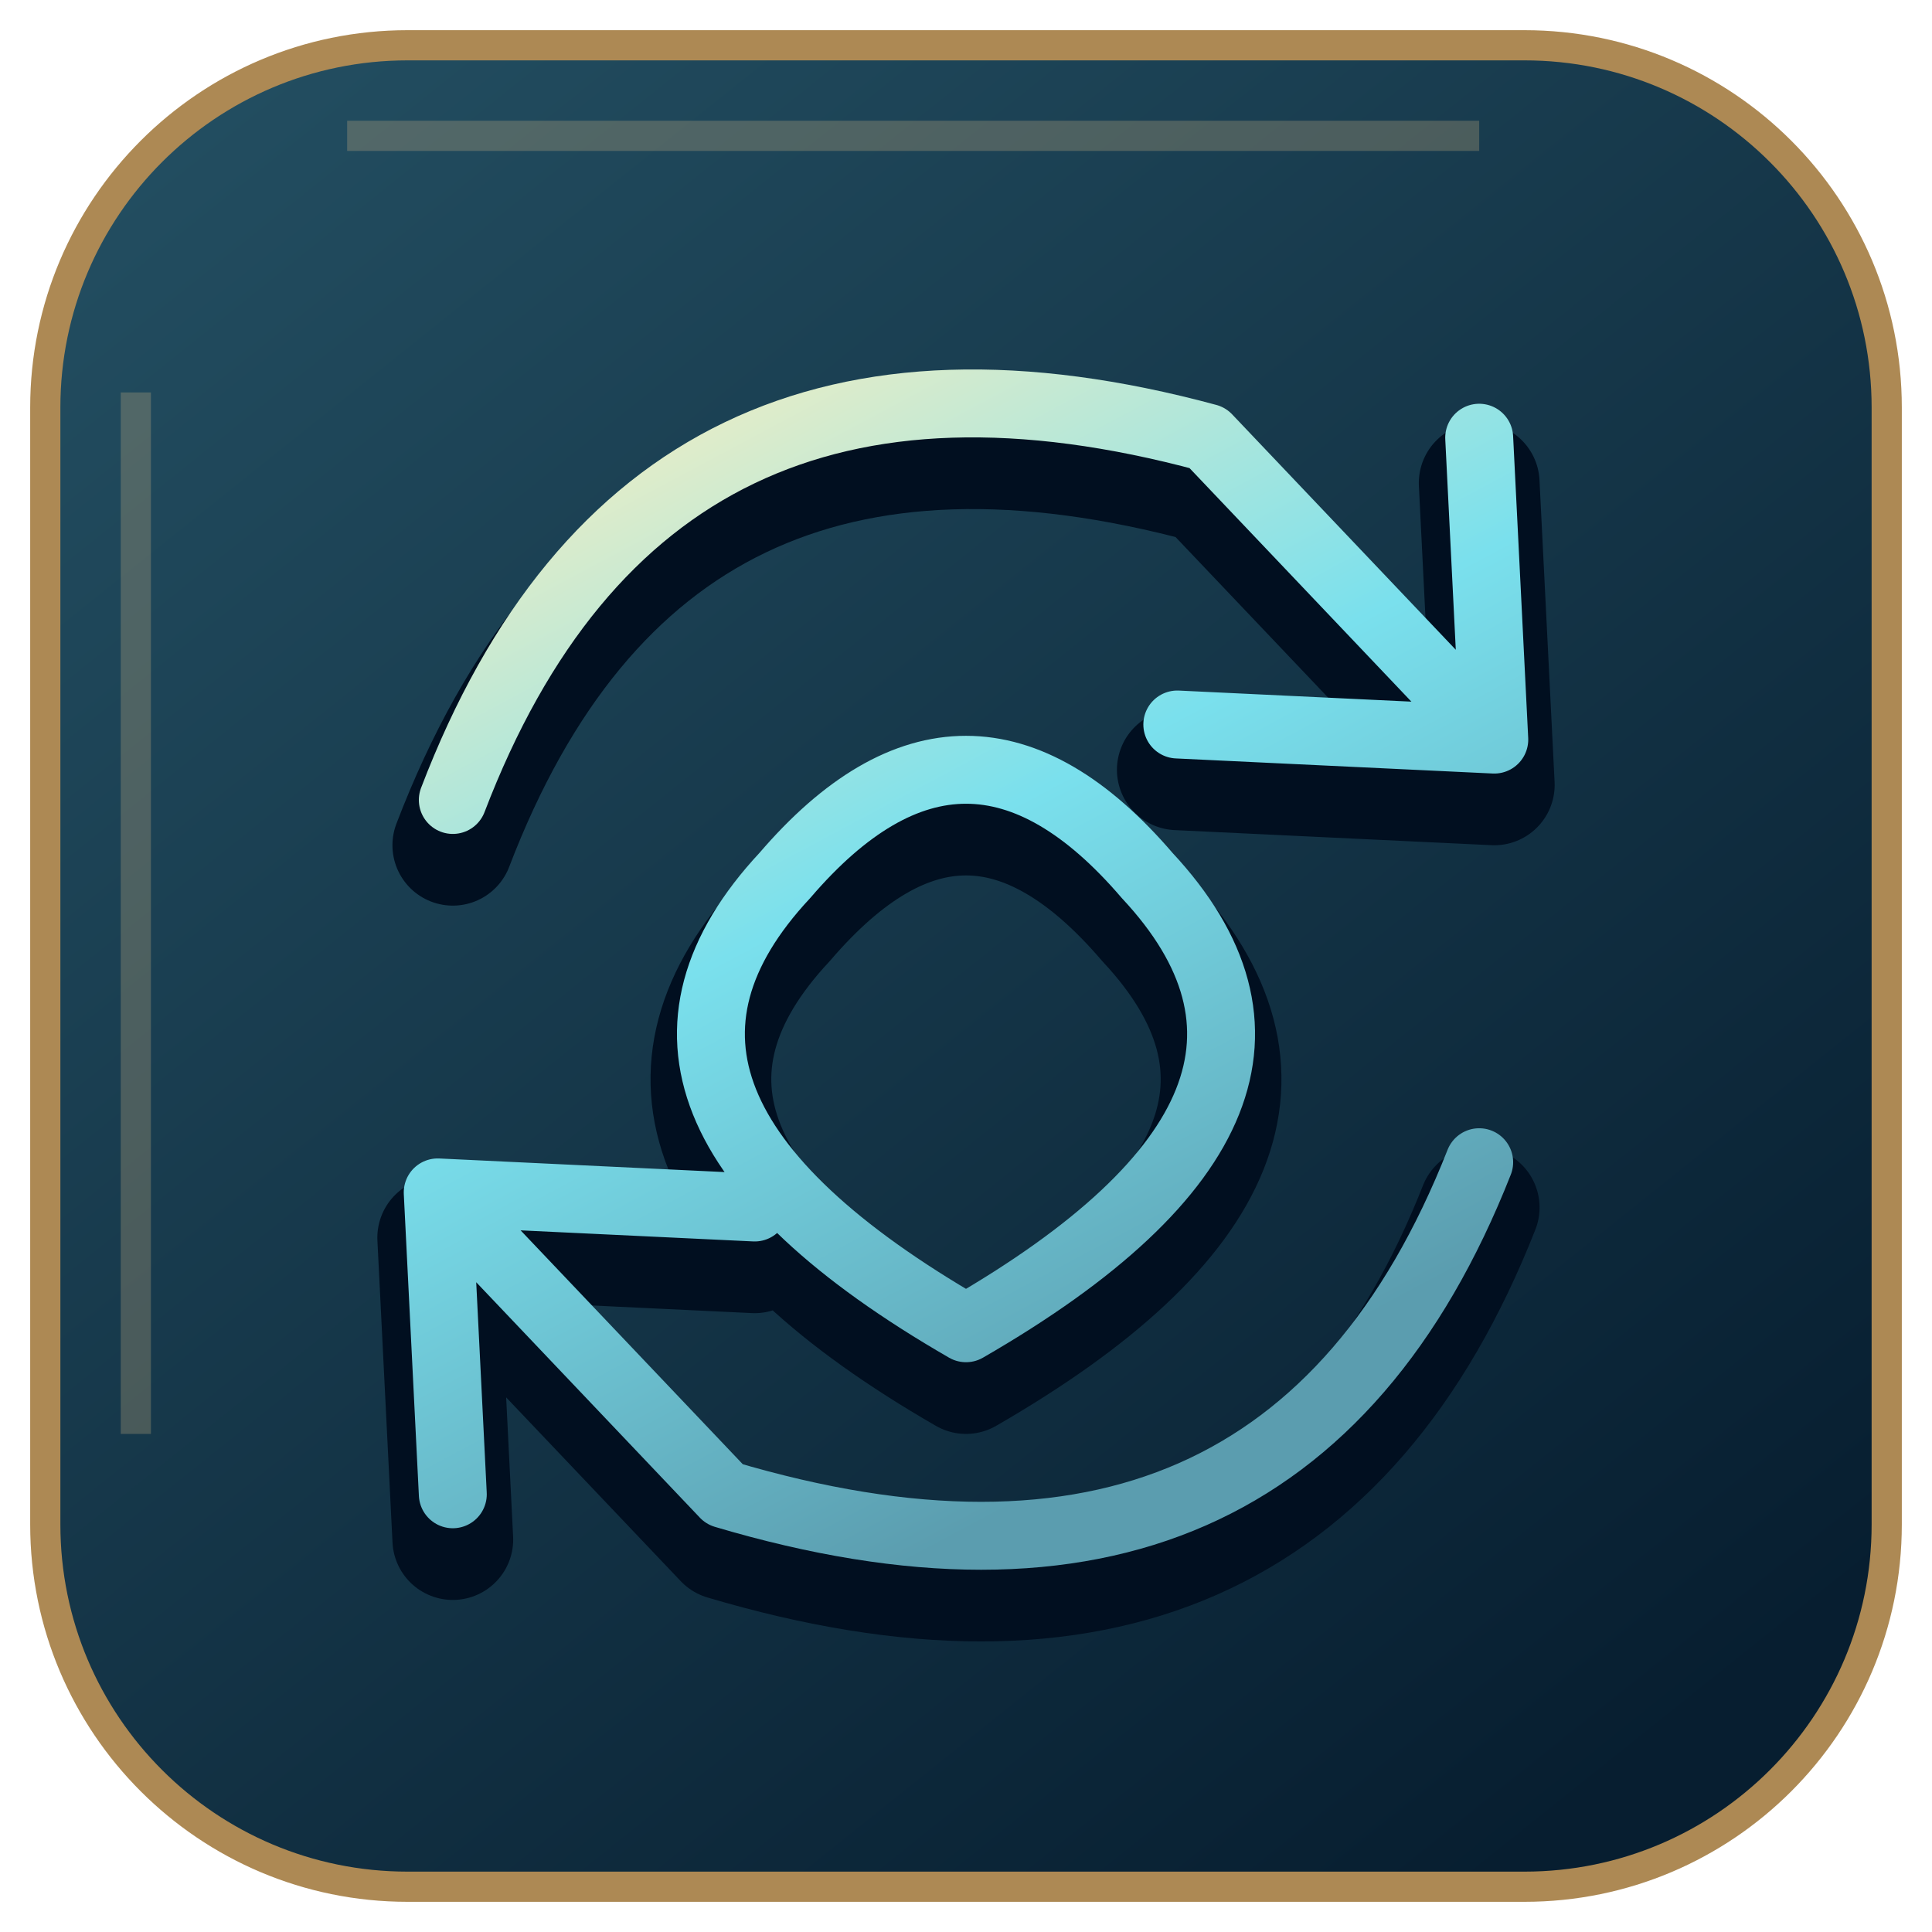
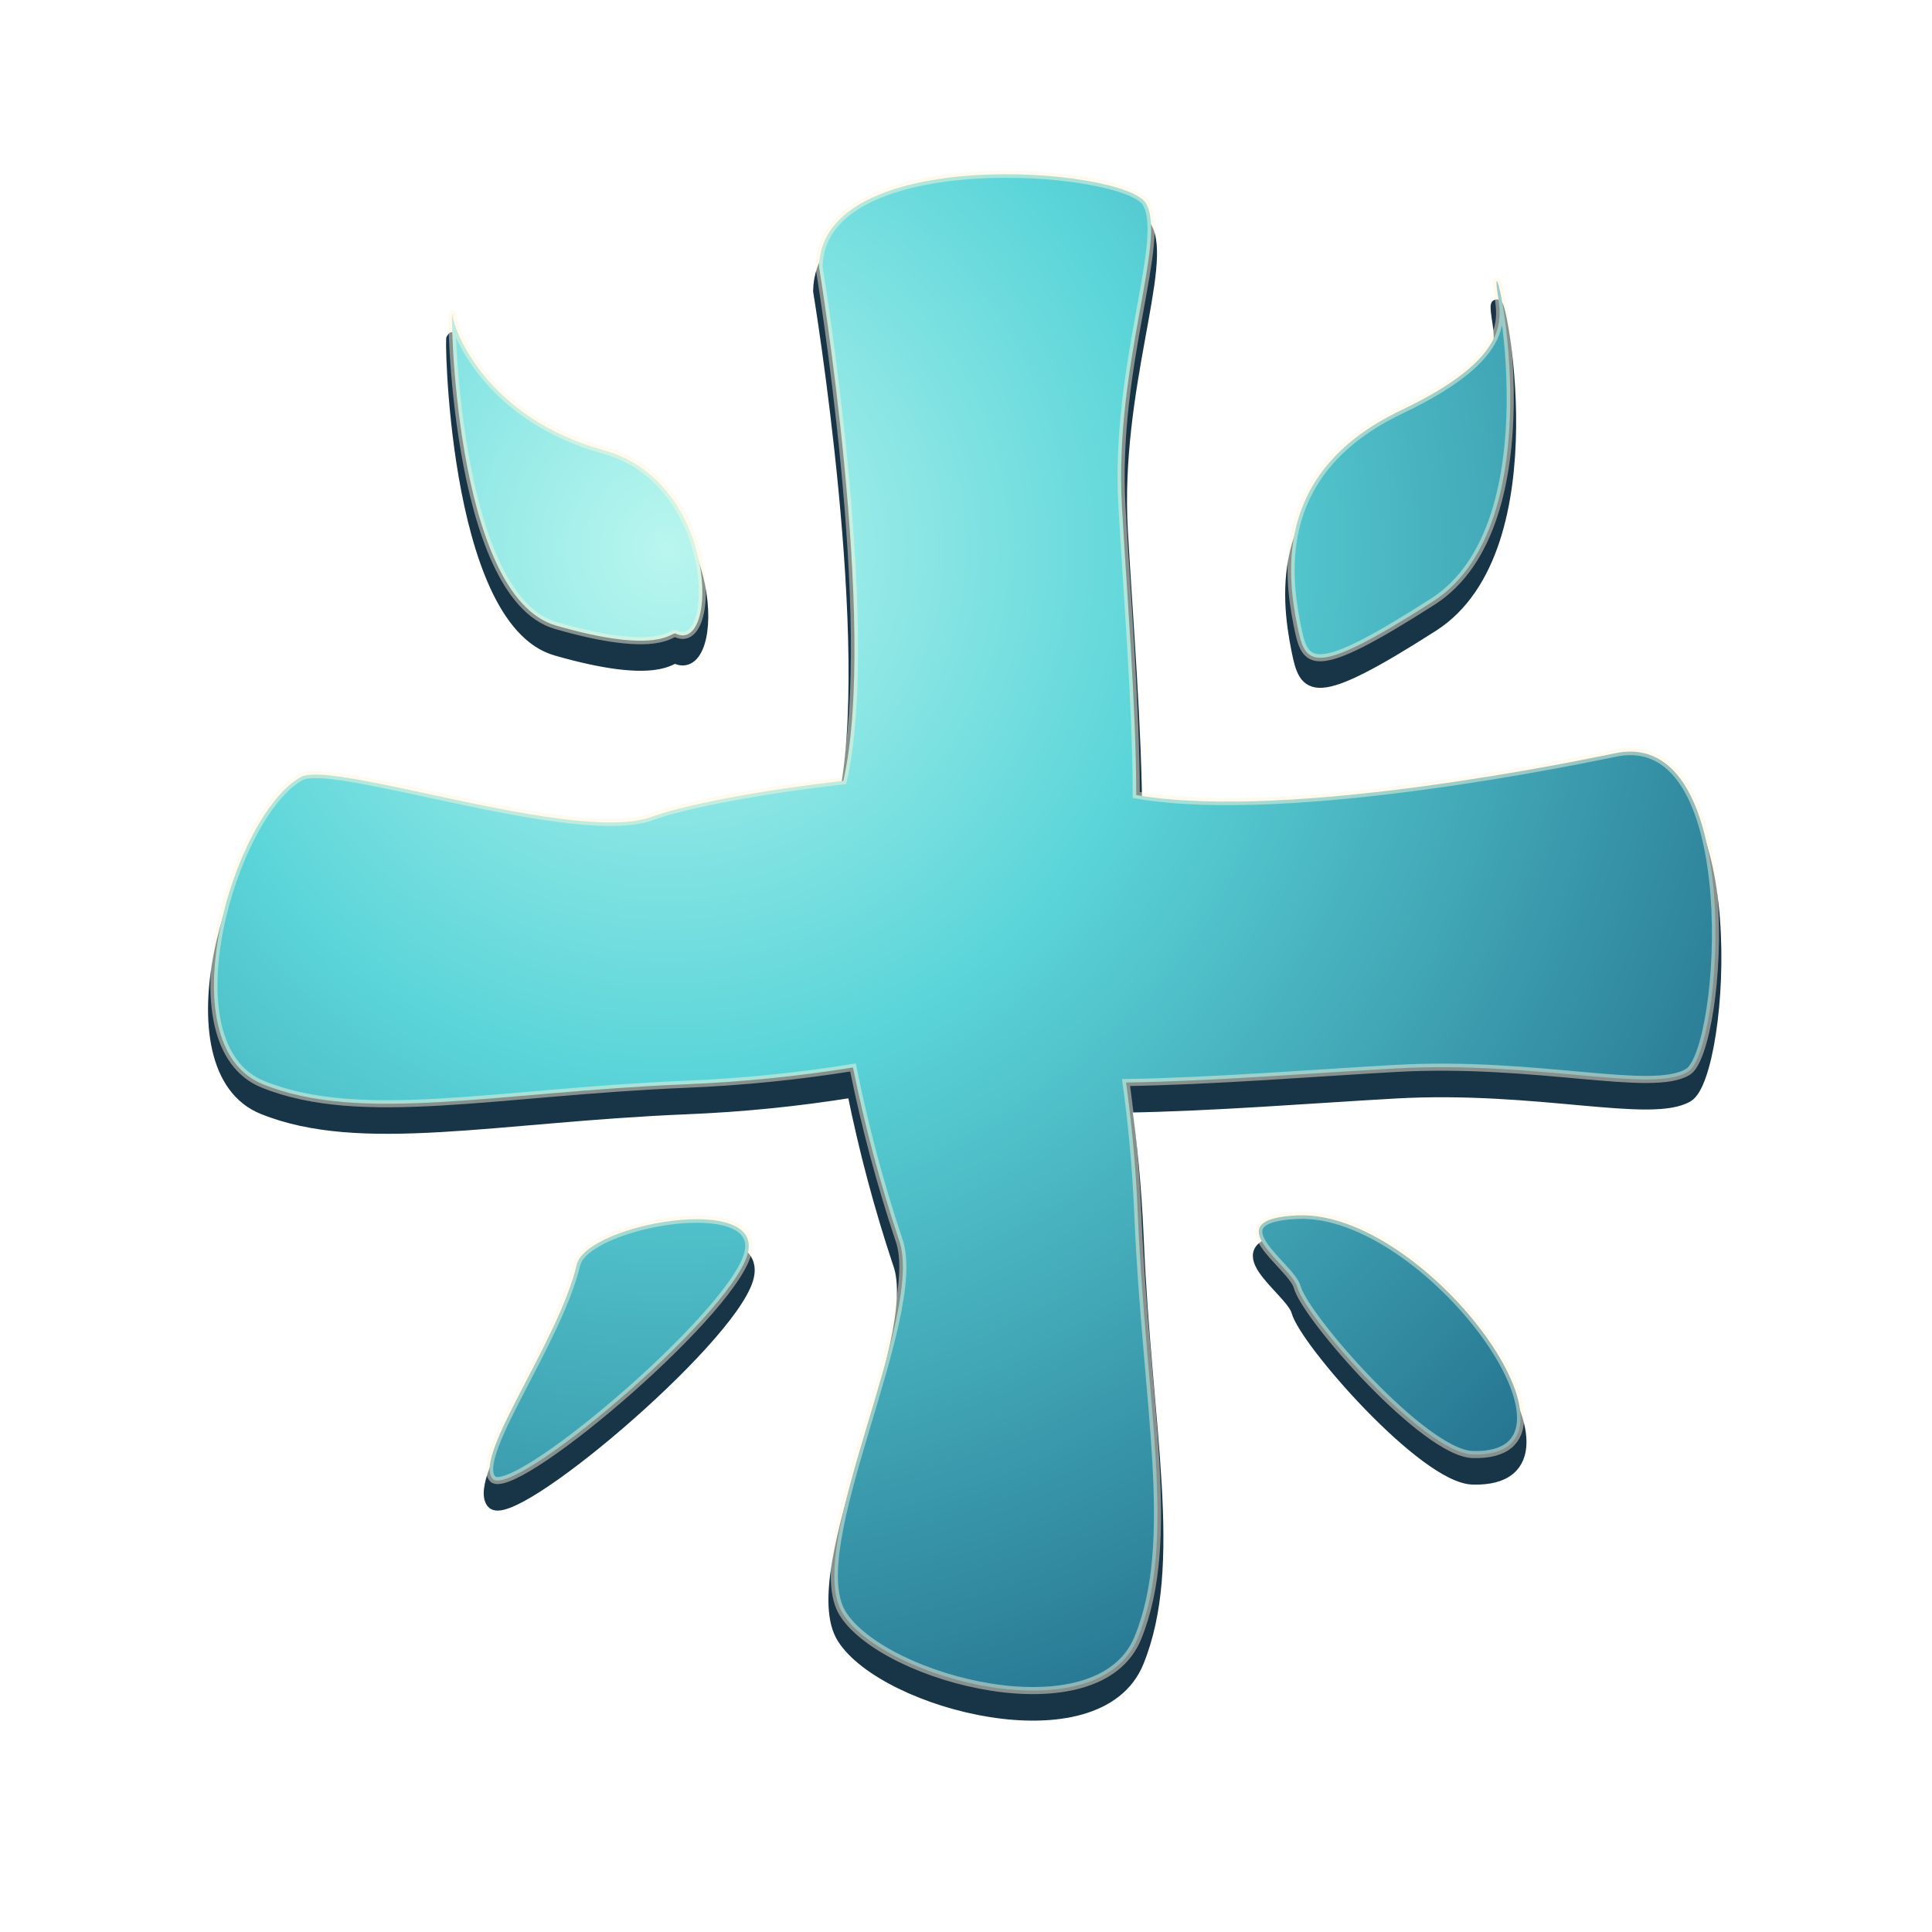
- <svg xmlns="http://www.w3.org/2000/svg" width="128" height="128" viewBox="0 0 128 128">
+ <svg xmlns="http://www.w3.org/2000/svg" width="384" height="384" viewBox="0 0 120 120">
  <defs>
-     <linearGradient id="fond" x2="0.8" y2="1">
-       <stop stop-color="#245063" />
-       <stop offset="1" stop-color="#071e30" />
+     <linearGradient id="bronze" x1="0" y1="0" x2=".25" y2="1">
+       <stop stop-color="#fff0c7" />
+       <stop offset=".3" stop-color="#d8b37c" />
+       <stop offset=".65" stop-color="#9b7449" />
+       <stop offset="1" stop-color="#e1c396" />
    </linearGradient>
-     <linearGradient id="metal" x2="0.5" y2="1">
-       <stop stop-color="#fff0bf" />
-       <stop offset="0.5" stop-color="#7ae0ed" />
-       <stop offset="1" stop-color="#5b9daf" />
+     <linearGradient id="email" x1=".2" y1="0" x2=".75" y2="1">
+       <stop stop-color="#73c9c8" />
+       <stop offset=".36" stop-color="#328b98" />
+       <stop offset="1" stop-color="#184a60" />
    </linearGradient>
+     <linearGradient id="profond" x2=".4" y2="1">
+       <stop stop-color="#32667b" />
+       <stop offset="1" stop-color="#19394f" />
+     </linearGradient>
+     <linearGradient id="ivoire" x2=".4" y2="1">
+       <stop stop-color="#fff9e9" />
+       <stop offset="1" stop-color="#ded4bd" />
+     </linearGradient>
+     <linearGradient id="violet" x2=".5" y2="1">
+       <stop stop-color="#e4d5ff" />
+       <stop offset=".4" stop-color="#ad8cdd" />
+       <stop offset="1" stop-color="#65549b" />
+     </linearGradient>
+     <linearGradient id="argent" x2=".5" y2="1">
+       <stop stop-color="#f3f3ec" />
+       <stop offset=".4" stop-color="#b5c3ce" />
+       <stop offset="1" stop-color="#667991" />
+     </linearGradient>
+     <radialGradient id="ambre" cx=".3" cy=".2" r=".9">
+       <stop stop-color="#fff3ad" />
+       <stop offset=".35" stop-color="#efbc54" />
+       <stop offset=".7" stop-color="#b77728" />
+       <stop offset="1" stop-color="#795021" />
+     </radialGradient>
+     <radialGradient id="verre" cx=".3" cy=".25" r=".85">
+       <stop stop-color="#b9f6ef" />
+       <stop offset=".4" stop-color="#5bd5d9" />
+       <stop offset="1" stop-color="#226e8b" />
+     </radialGradient>
  </defs>
-   <rect x="3" y="3" width="122" height="122" rx="24" fill="url(#fond)" stroke="#ad8954" stroke-width="2" />
-   <path d="M23 9H98M9 26V95" fill="none" stroke="#e5c388" stroke-opacity=".25" stroke-width="2" />
-   <g fill="none" stroke="#010f20" stroke-width="8" stroke-linecap="round" stroke-linejoin="round" transform="translate(0 3)">
-     <path d="M30 53Q43 19 80 29l19 20M98 29l1 20-21-1M98 77q-13 33-50 22L29 79M30 99l-1-20 21 1M52 58q12-14 24 0 14 15-12 30-26-15-12-30Z" />
+   <g transform="translate(12.8164 12.5) scale(0.367188)">
+     <path d="M250.6,151.364c-6.072,3.682-25.476-1.929-49.427-.59-13.613.761-31.144,2.169-45.6,2.384,0.811,5.871,1.606,13.135,2,22.475,1.349,32.022,6.742,54.943,0,71.459s-42.808,7.079-49.886-4.045,14.157-50.56,9.438-63.369a245.246,245.246,0,0,1-7.741-29.066,237.978,237.978,0,0,1-28.3,2.839c-32.048,1.339-54.988,6.695-71.518,0S4.472,107.845,16,101.477c5.4-2.984,46.505,11.428,59.324,6.742,5.77-2.109,18.705-4.538,32.422-6.089,5.967-26.194-4.108-86.943-4.108-86.943,0.337-20.9,51.572-16.853,55.28-10.786s-5.394,27.3-4.045,51.235c0.826,14.664,2.409,33.877,2.427,48.891,26.217,4.517,76.374-6.136,81.166-7.094C260.388,93.047,256.67,147.682,250.6,151.364ZM207.453,71.815C186.891,84.961,185.88,82.6,184.532,75.86c-1.837-9.184-3.708-26.291,17.528-36.4s16.179-17.191,16.179-21.573S228.014,58.67,207.453,71.815ZM79.366,77.208c-0.674-.337-2.7,3.708-20.224-1.348S41.277,20.243,41.614,23.277,47.681,40.8,67.231,46.2,86.7,80.876,79.366,77.208ZM91.5,182.374c-3.371,10.787-40.089,41.78-43.145,37.752-3.085-4.066,11.214-23.16,14.3-36.165C64.3,177.042,94.871,171.588,91.5,182.374Zm93.032-6.741c21.91-1.011,52.583,41.123,29.662,40.449-8.149-.24-28.274-23.224-29.662-28.314C183.521,184.06,170.4,176.285,184.532,175.633Z" fill="#183447" fill-rule="evenodd" stroke="#183447" stroke-width="2" />
  </g>
-   <g fill="none" stroke="url(#metal)" stroke-width="4.5" stroke-linecap="round" stroke-linejoin="round">
-     <path d="M30 53Q43 19 80 29l19 20M98 29l1 20-21-1M98 77q-13 33-50 22L29 79M30 99l-1-20 21 1M52 58q12-14 24 0 14 15-12 30-26-15-12-30Z" />
+   <g transform="translate(12.8164 11) scale(0.367188)">
+     <path d="M250.6,151.364c-6.072,3.682-25.476-1.929-49.427-.59-13.613.761-31.144,2.169-45.6,2.384,0.811,5.871,1.606,13.135,2,22.475,1.349,32.022,6.742,54.943,0,71.459s-42.808,7.079-49.886-4.045,14.157-50.56,9.438-63.369a245.246,245.246,0,0,1-7.741-29.066,237.978,237.978,0,0,1-28.3,2.839c-32.048,1.339-54.988,6.695-71.518,0S4.472,107.845,16,101.477c5.4-2.984,46.505,11.428,59.324,6.742,5.77-2.109,18.705-4.538,32.422-6.089,5.967-26.194-4.108-86.943-4.108-86.943,0.337-20.9,51.572-16.853,55.28-10.786s-5.394,27.3-4.045,51.235c0.826,14.664,2.409,33.877,2.427,48.891,26.217,4.517,76.374-6.136,81.166-7.094C260.388,93.047,256.67,147.682,250.6,151.364ZM207.453,71.815C186.891,84.961,185.88,82.6,184.532,75.86c-1.837-9.184-3.708-26.291,17.528-36.4s16.179-17.191,16.179-21.573S228.014,58.67,207.453,71.815ZM79.366,77.208c-0.674-.337-2.7,3.708-20.224-1.348S41.277,20.243,41.614,23.277,47.681,40.8,67.231,46.2,86.7,80.876,79.366,77.208ZM91.5,182.374c-3.371,10.787-40.089,41.78-43.145,37.752-3.085-4.066,11.214-23.16,14.3-36.165C64.3,177.042,94.871,171.588,91.5,182.374Zm93.032-6.741c21.91-1.011,52.583,41.123,29.662,40.449-8.149-.24-28.274-23.224-29.662-28.314C183.521,184.06,170.4,176.285,184.532,175.633Z" fill="url(#verre)" fill-rule="evenodd" />
+     <g opacity=".48">
+       <path d="M250.6,151.364c-6.072,3.682-25.476-1.929-49.427-.59-13.613.761-31.144,2.169-45.6,2.384,0.811,5.871,1.606,13.135,2,22.475,1.349,32.022,6.742,54.943,0,71.459s-42.808,7.079-49.886-4.045,14.157-50.56,9.438-63.369a245.246,245.246,0,0,1-7.741-29.066,237.978,237.978,0,0,1-28.3,2.839c-32.048,1.339-54.988,6.695-71.518,0S4.472,107.845,16,101.477c5.4-2.984,46.505,11.428,59.324,6.742,5.77-2.109,18.705-4.538,32.422-6.089,5.967-26.194-4.108-86.943-4.108-86.943,0.337-20.9,51.572-16.853,55.28-10.786s-5.394,27.3-4.045,51.235c0.826,14.664,2.409,33.877,2.427,48.891,26.217,4.517,76.374-6.136,81.166-7.094C260.388,93.047,256.67,147.682,250.6,151.364ZM207.453,71.815C186.891,84.961,185.88,82.6,184.532,75.86c-1.837-9.184-3.708-26.291,17.528-36.4s16.179-17.191,16.179-21.573S228.014,58.67,207.453,71.815ZM79.366,77.208c-0.674-.337-2.7,3.708-20.224-1.348S41.277,20.243,41.614,23.277,47.681,40.8,67.231,46.2,86.7,80.876,79.366,77.208ZM91.5,182.374c-3.371,10.787-40.089,41.78-43.145,37.752-3.085-4.066,11.214-23.16,14.3-36.165C64.3,177.042,94.871,171.588,91.5,182.374Zm93.032-6.741c21.91-1.011,52.583,41.123,29.662,40.449-8.149-.24-28.274-23.224-29.662-28.314C183.521,184.06,170.4,176.285,184.532,175.633Z" fill="none" fill-rule="evenodd" stroke="#fff4d9" stroke-width="1.2" />
+     </g>
  </g>
</svg>
